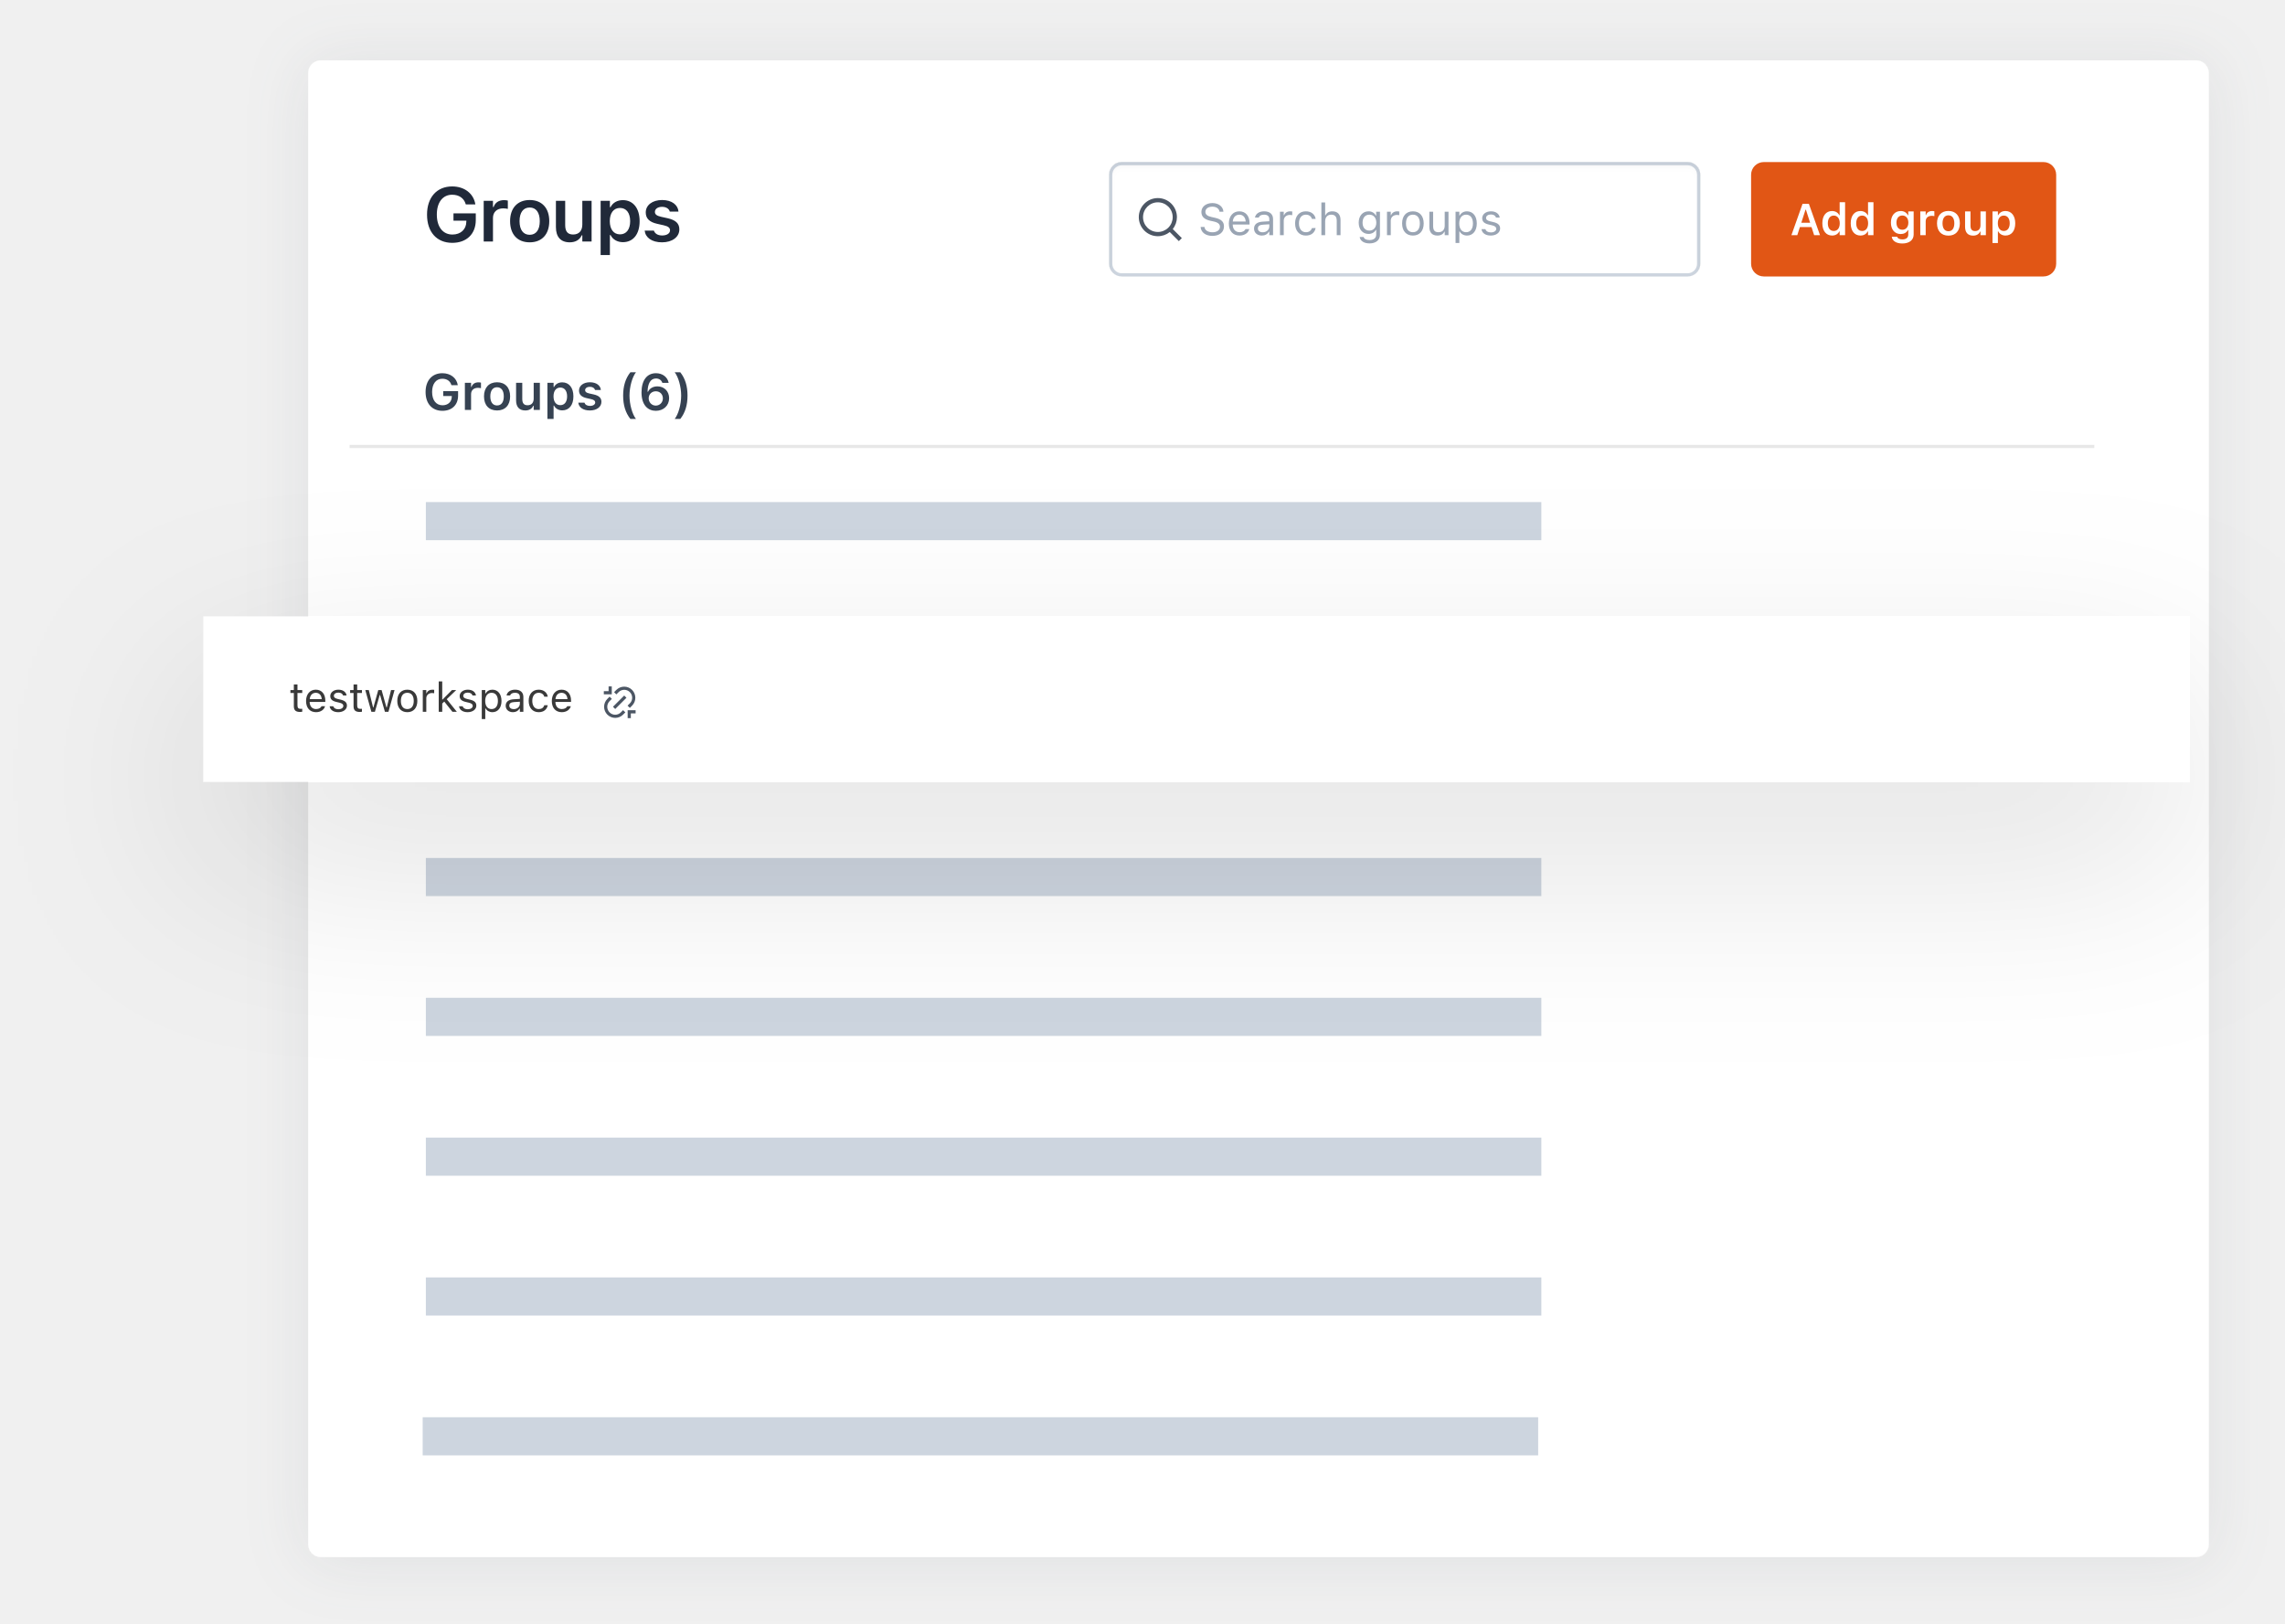
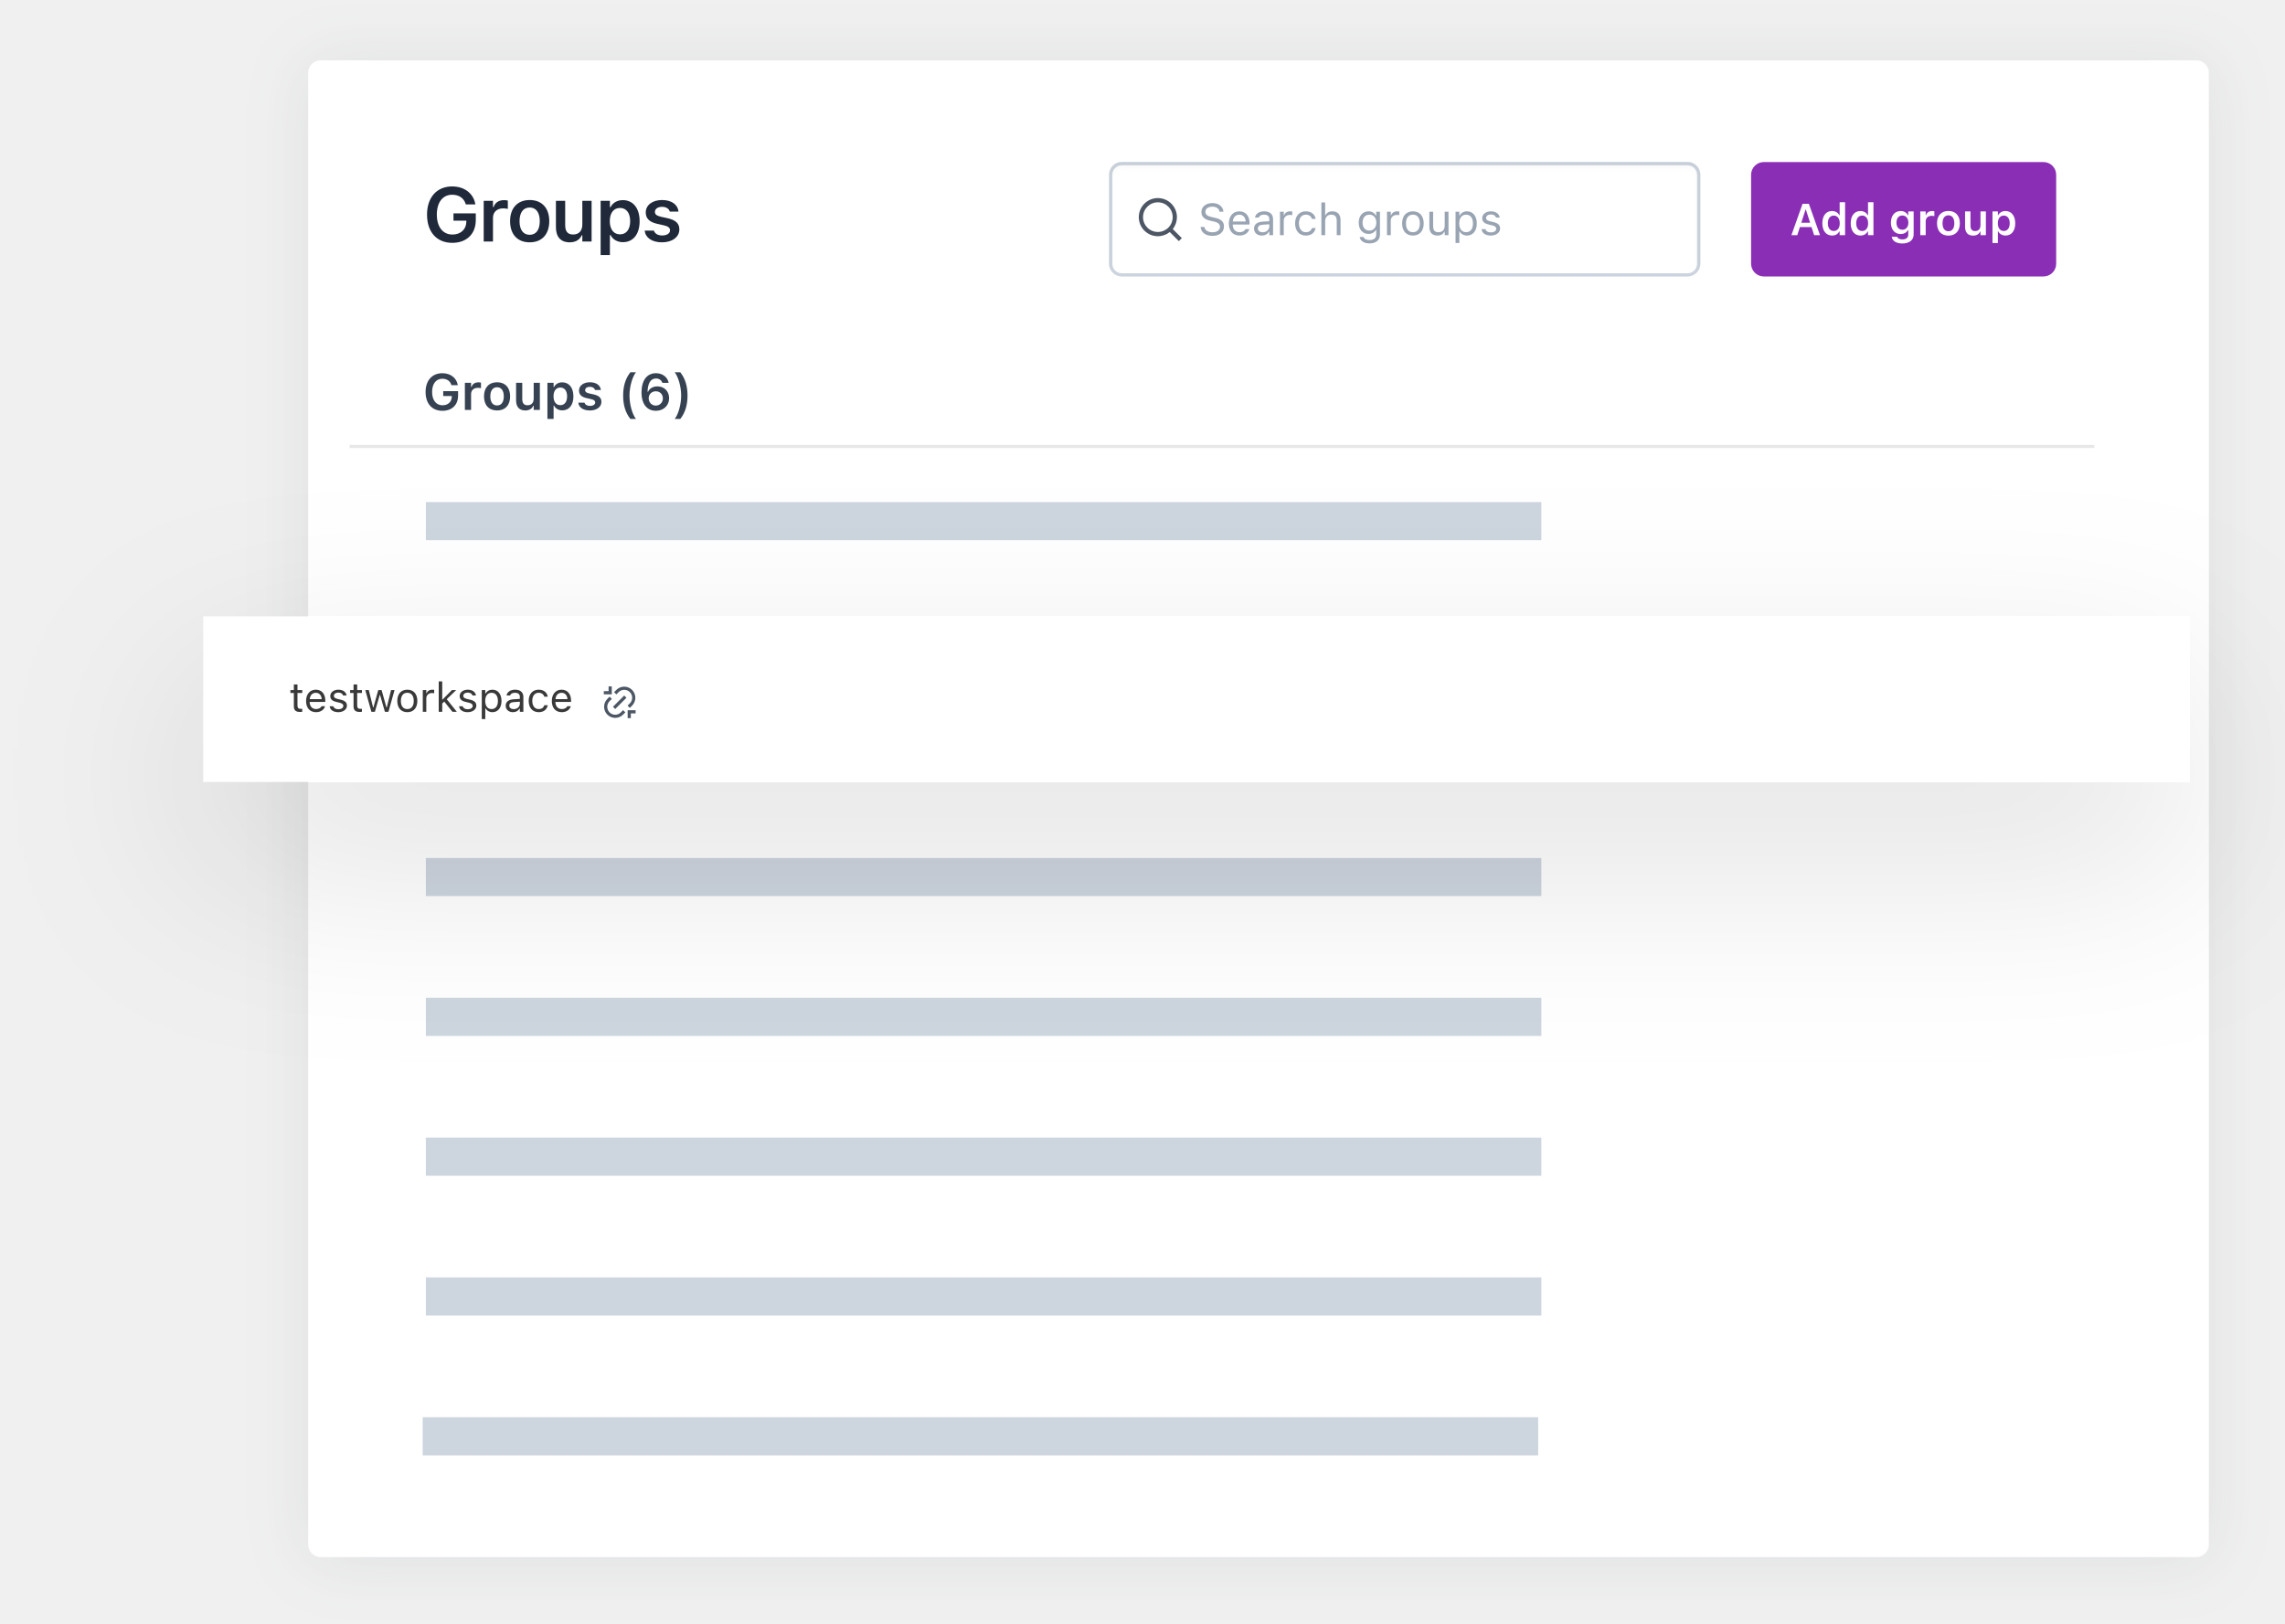
<svg xmlns="http://www.w3.org/2000/svg" width="719" height="511" viewBox="0 0 719 511" fill="none">
  <g filter="url(#filter0_d_10212_17855)">
    <rect x="97" y="19" width="598" height="471" rx="4" fill="white" />
  </g>
  <path d="M142.316 76.422C137.418 76.422 134.371 73.012 134.371 67.551V67.527C134.371 62.125 137.453 58.668 142.27 58.668C146.172 58.668 148.984 60.906 149.559 64.211L149.57 64.328H146.57L146.535 64.211C145.984 62.359 144.438 61.281 142.27 61.281C139.316 61.281 137.453 63.684 137.453 67.504V67.527C137.453 71.406 139.352 73.809 142.363 73.809C144.941 73.809 146.699 72.203 146.734 69.801L146.746 69.449H142.691V67.141H149.711V69.25C149.711 73.621 146.828 76.422 142.316 76.422ZM152.202 76V63.191H155.12V65.16H155.319C155.753 63.789 156.925 62.98 158.612 62.98C159.057 62.98 159.514 63.039 159.796 63.121V65.734C159.327 65.641 158.846 65.57 158.343 65.57C156.397 65.57 155.12 66.731 155.12 68.559V76H152.202ZM166.669 76.258C162.826 76.258 160.505 73.75 160.505 69.602V69.578C160.505 65.465 162.861 62.945 166.669 62.945C170.49 62.945 172.833 65.453 172.833 69.578V69.602C172.833 73.75 170.501 76.258 166.669 76.258ZM166.669 73.891C168.697 73.891 169.845 72.309 169.845 69.613V69.59C169.845 66.894 168.685 65.301 166.669 65.301C164.642 65.301 163.482 66.894 163.482 69.59V69.613C163.482 72.309 164.642 73.891 166.669 73.891ZM179.285 76.258C176.403 76.258 174.926 74.523 174.926 71.477V63.191H177.844V70.809C177.844 72.789 178.582 73.797 180.34 73.797C182.227 73.797 183.235 72.578 183.235 70.656V63.191H186.153V76H183.235V74.055H183.035C182.438 75.426 181.137 76.258 179.285 76.258ZM188.995 80.254V63.191H191.913V65.195H192.112C192.815 63.801 194.21 62.98 196.003 62.98C199.214 62.98 201.265 65.535 201.265 69.59V69.613C201.265 73.691 199.249 76.211 196.003 76.211C194.245 76.211 192.78 75.344 192.112 73.961H191.913V80.254H188.995ZM195.089 73.75C197.081 73.75 198.288 72.18 198.288 69.613V69.59C198.288 67.012 197.081 65.441 195.089 65.441C193.108 65.441 191.878 67.012 191.878 69.578V69.602C191.878 72.168 193.108 73.75 195.089 73.75ZM208.326 76.258C205.068 76.258 203.099 74.758 202.853 72.59V72.566H205.748L205.759 72.59C206.064 73.481 206.92 74.102 208.373 74.102C209.826 74.102 210.834 73.445 210.834 72.484V72.461C210.834 71.711 210.271 71.219 208.865 70.902L206.791 70.434C204.353 69.894 203.193 68.746 203.193 66.859V66.848C203.193 64.539 205.302 62.945 208.326 62.945C211.443 62.945 213.306 64.492 213.494 66.566V66.59H210.752L210.74 66.555C210.529 65.746 209.685 65.09 208.314 65.09C207.013 65.09 206.076 65.723 206.076 66.684V66.695C206.076 67.445 206.615 67.902 207.998 68.219L210.072 68.676C212.58 69.238 213.763 70.305 213.763 72.168V72.191C213.763 74.629 211.478 76.258 208.326 76.258Z" fill="#202939" />
  <g filter="url(#filter1_i_10212_17855)">
    <rect x="349" y="51" width="186" height="36" rx="4" fill="white" />
    <g clip-path="url(#clip0_10212_17855)">
      <path d="M369.021 72.078L371.876 74.932L370.933 75.876L368.078 73.02C367.016 73.872 365.695 74.335 364.333 74.333C361.021 74.333 358.333 71.645 358.333 68.333C358.333 65.021 361.021 62.333 364.333 62.333C367.645 62.333 370.333 65.021 370.333 68.333C370.335 69.694 369.872 71.016 369.021 72.078ZM367.683 71.583C368.53 70.713 369.002 69.547 369 68.333C369 65.754 366.911 63.666 364.333 63.666C361.755 63.666 359.667 65.754 359.667 68.333C359.667 70.911 361.755 73 364.333 73C365.547 73.002 366.713 72.529 367.583 71.683L367.683 71.583Z" fill="#4C5664" />
    </g>
    <g clip-path="url(#clip1_10212_17855)">
      <path d="M381.491 74.232C379.331 74.232 377.937 73.098 377.793 71.491L377.786 71.416H379.017L379.023 71.491C379.112 72.476 380.138 73.098 381.56 73.098C382.899 73.098 383.877 72.407 383.877 71.402V71.395C383.877 70.575 383.31 70.015 381.956 69.714L380.862 69.475C378.887 69.037 378.032 68.128 378.032 66.699V66.692C378.039 65.059 379.468 63.903 381.505 63.903C383.474 63.903 384.848 65.065 384.95 66.535L384.957 66.631H383.727L383.713 66.542C383.576 65.674 382.756 65.031 381.471 65.038C380.24 65.045 379.29 65.626 379.29 66.658V66.665C379.29 67.451 379.83 67.984 381.17 68.278L382.264 68.524C384.321 68.982 385.135 69.81 385.135 71.231V71.238C385.135 73.084 383.692 74.232 381.491 74.232ZM390.043 74.13C387.938 74.13 386.666 72.653 386.666 70.343V70.336C386.666 68.06 387.965 66.501 389.968 66.501C391.971 66.501 393.188 67.991 393.188 70.192V70.657H387.883C387.917 72.182 388.758 73.07 390.07 73.07C391.068 73.07 391.684 72.599 391.882 72.154L391.909 72.093H393.099L393.085 72.147C392.832 73.145 391.779 74.13 390.043 74.13ZM389.961 67.561C388.867 67.561 388.033 68.306 387.903 69.707H391.978C391.854 68.251 391.048 67.561 389.961 67.561ZM397.057 74.13C395.655 74.13 394.596 73.282 394.596 71.942V71.929C394.596 70.616 395.566 69.857 397.282 69.755L399.395 69.625V68.955C399.395 68.046 398.841 67.554 397.74 67.554C396.858 67.554 396.277 67.882 396.086 68.456L396.079 68.477H394.89L394.896 68.436C395.088 67.28 396.209 66.501 397.781 66.501C399.579 66.501 400.584 67.424 400.584 68.955V74H399.395V72.913H399.285C398.82 73.699 398.048 74.13 397.057 74.13ZM395.812 71.915C395.812 72.66 396.448 73.098 397.303 73.098C398.513 73.098 399.395 72.305 399.395 71.252V70.582L397.426 70.705C396.305 70.773 395.812 71.17 395.812 71.901V71.915ZM402.758 74V66.631H403.947V67.725H404.057C404.337 66.952 405.027 66.501 406.025 66.501C406.251 66.501 406.504 66.528 406.62 66.549V67.704C406.374 67.663 406.148 67.636 405.889 67.636C404.754 67.636 403.947 68.353 403.947 69.434V74H402.758ZM410.899 74.13C408.835 74.13 407.516 72.633 407.516 70.295V70.281C407.516 67.991 408.828 66.501 410.893 66.501C412.684 66.501 413.757 67.533 413.976 68.846L413.982 68.887H412.8L412.793 68.866C412.608 68.142 411.952 67.554 410.893 67.554C409.566 67.554 408.732 68.62 408.732 70.281V70.295C408.732 71.99 409.58 73.077 410.893 73.077C411.884 73.077 412.513 72.64 412.786 71.819L412.8 71.778L413.976 71.772L413.962 71.847C413.661 73.18 412.67 74.13 410.899 74.13ZM415.787 74V63.705H416.977V67.738H417.086C417.455 66.959 418.146 66.501 419.232 66.501C420.887 66.501 421.81 67.478 421.81 69.228V74H420.62V69.516C420.62 68.189 420.073 67.554 418.897 67.554C417.722 67.554 416.977 68.347 416.977 69.639V74H415.787ZM430.936 76.598C429.158 76.598 428.023 75.798 427.839 74.588L427.853 74.581H429.083L429.09 74.588C429.22 75.148 429.876 75.545 430.936 75.545C432.255 75.545 433.041 74.923 433.041 73.836V72.346H432.932C432.467 73.159 431.633 73.617 430.621 73.617C428.714 73.617 427.531 72.141 427.531 70.076V70.062C427.531 67.998 428.721 66.501 430.648 66.501C431.688 66.501 432.494 67.014 432.945 67.848H433.027V66.631H434.217V73.897C434.217 75.545 432.945 76.598 430.936 76.598ZM430.881 72.564C432.248 72.564 433.068 71.539 433.068 70.076V70.062C433.068 68.6 432.241 67.554 430.881 67.554C429.514 67.554 428.748 68.6 428.748 70.062V70.076C428.748 71.539 429.514 72.564 430.881 72.564ZM436.432 74V66.631H437.621V67.725H437.73C438.011 66.952 438.701 66.501 439.699 66.501C439.925 66.501 440.178 66.528 440.294 66.549V67.704C440.048 67.663 439.822 67.636 439.562 67.636C438.428 67.636 437.621 68.353 437.621 69.434V74H436.432ZM444.587 74.13C442.488 74.13 441.189 72.681 441.189 70.322V70.309C441.189 67.943 442.488 66.501 444.587 66.501C446.686 66.501 447.984 67.943 447.984 70.309V70.322C447.984 72.681 446.686 74.13 444.587 74.13ZM444.587 73.077C445.981 73.077 446.768 72.059 446.768 70.322V70.309C446.768 68.565 445.981 67.554 444.587 67.554C443.192 67.554 442.406 68.565 442.406 70.309V70.322C442.406 72.059 443.192 73.077 444.587 73.077ZM452.298 74.13C450.623 74.13 449.762 73.145 449.762 71.402V66.631H450.951V71.115C450.951 72.441 451.43 73.077 452.605 73.077C453.904 73.077 454.595 72.284 454.595 70.992V66.631H455.784V74H454.595V72.899H454.485C454.123 73.686 453.378 74.13 452.298 74.13ZM458.006 76.461V66.631H459.195V67.807H459.305C459.756 66.986 460.576 66.501 461.602 66.501C463.468 66.501 464.691 68.012 464.691 70.309V70.322C464.691 72.633 463.475 74.13 461.602 74.13C460.59 74.13 459.708 73.624 459.305 72.838H459.195V76.461H458.006ZM461.328 73.077C462.675 73.077 463.475 72.038 463.475 70.322V70.309C463.475 68.593 462.675 67.554 461.328 67.554C459.988 67.554 459.168 68.606 459.168 70.309V70.322C459.168 72.024 459.988 73.077 461.328 73.077ZM469.08 74.13C467.439 74.13 466.312 73.337 466.175 72.12H467.392C467.59 72.735 468.178 73.139 469.121 73.139C470.112 73.139 470.816 72.667 470.816 71.997V71.983C470.816 71.484 470.44 71.136 469.531 70.917L468.39 70.644C467.009 70.315 466.387 69.714 466.387 68.654V68.647C466.387 67.424 467.562 66.501 469.128 66.501C470.673 66.501 471.746 67.273 471.91 68.477H470.741C470.584 67.895 470.01 67.492 469.121 67.492C468.246 67.492 467.604 67.943 467.604 68.593V68.606C467.604 69.106 467.973 69.42 468.841 69.632L469.976 69.905C471.363 70.24 472.033 70.842 472.033 71.894V71.908C472.033 73.221 470.755 74.13 469.08 74.13Z" fill="#99A4B3" />
    </g>
    <rect x="349.5" y="51.5" width="185" height="35" rx="3.5" stroke="#CDD5DF" />
  </g>
-   <rect x="551" y="51" width="96" height="36" rx="4" fill="#E15615" />
+   <rect x="551" y="51" width="96" height="36" rx="4" fill="#8A2EB6" />
  <path d="M563.692 74L567.192 64.136H569.182L572.682 74H570.836L570.009 71.45H566.358L565.538 74H563.692ZM568.129 65.968L566.803 70.09H569.571L568.245 65.968H568.129ZM576.482 74.123C574.609 74.123 573.42 72.64 573.42 70.274V70.261C573.42 67.882 574.589 66.405 576.482 66.405C577.508 66.405 578.362 66.911 578.752 67.718H578.868V63.637H580.577V74H578.868V72.831H578.752C578.342 73.644 577.535 74.123 576.482 74.123ZM577.016 72.688C578.178 72.688 578.896 71.772 578.896 70.274V70.261C578.896 68.764 578.171 67.841 577.016 67.841C575.86 67.841 575.149 68.757 575.149 70.261V70.274C575.149 71.778 575.854 72.688 577.016 72.688ZM585.41 74.123C583.537 74.123 582.348 72.64 582.348 70.274V70.261C582.348 67.882 583.517 66.405 585.41 66.405C586.436 66.405 587.29 66.911 587.68 67.718H587.796V63.637H589.505V74H587.796V72.831H587.68C587.27 73.644 586.463 74.123 585.41 74.123ZM585.943 72.688C587.105 72.688 587.823 71.772 587.823 70.274V70.261C587.823 68.764 587.099 67.841 585.943 67.841C584.788 67.841 584.077 68.757 584.077 70.261V70.274C584.077 71.778 584.781 72.688 585.943 72.688ZM598.59 76.625C596.621 76.625 595.438 75.784 595.268 74.526L595.274 74.506H596.977L596.983 74.526C597.1 75.005 597.667 75.34 598.617 75.34C599.779 75.34 600.456 74.8 600.456 73.843V72.414H600.34C599.909 73.214 599.096 73.651 598.063 73.651C596.17 73.651 594.994 72.189 594.994 70.069V70.056C594.994 67.895 596.17 66.405 598.098 66.405C599.13 66.405 599.937 66.911 600.36 67.759H600.449V66.528H602.151V73.815C602.151 75.538 600.771 76.625 598.59 76.625ZM598.59 72.298C599.772 72.298 600.483 71.389 600.483 70.069V70.056C600.483 68.736 599.766 67.82 598.59 67.82C597.407 67.82 596.737 68.736 596.737 70.056V70.069C596.737 71.389 597.407 72.298 598.59 72.298ZM604.236 74V66.528H605.938V67.677H606.055C606.308 66.877 606.991 66.405 607.976 66.405C608.235 66.405 608.502 66.439 608.666 66.487V68.012C608.393 67.957 608.112 67.916 607.818 67.916C606.684 67.916 605.938 68.593 605.938 69.659V74H604.236ZM613.096 74.15C610.854 74.15 609.5 72.688 609.5 70.268V70.254C609.5 67.855 610.874 66.385 613.096 66.385C615.324 66.385 616.691 67.848 616.691 70.254V70.268C616.691 72.688 615.331 74.15 613.096 74.15ZM613.096 72.769C614.278 72.769 614.948 71.847 614.948 70.274V70.261C614.948 68.689 614.271 67.759 613.096 67.759C611.913 67.759 611.236 68.689 611.236 70.261V70.274C611.236 71.847 611.913 72.769 613.096 72.769ZM620.875 74.15C619.193 74.15 618.332 73.139 618.332 71.361V66.528H620.034V70.972C620.034 72.127 620.465 72.715 621.49 72.715C622.591 72.715 623.179 72.004 623.179 70.883V66.528H624.881V74H623.179V72.865H623.062C622.714 73.665 621.955 74.15 620.875 74.15ZM626.959 76.481V66.528H628.661V67.697H628.777C629.188 66.884 630.001 66.405 631.047 66.405C632.92 66.405 634.116 67.895 634.116 70.261V70.274C634.116 72.653 632.94 74.123 631.047 74.123C630.021 74.123 629.167 73.617 628.777 72.811H628.661V76.481H626.959ZM630.514 72.688C631.676 72.688 632.38 71.772 632.38 70.274V70.261C632.38 68.757 631.676 67.841 630.514 67.841C629.358 67.841 628.641 68.757 628.641 70.254V70.268C628.641 71.765 629.358 72.688 630.514 72.688Z" fill="white" />
  <rect x="110" y="140" width="549" height="1" fill="#E7E7E7" />
  <path d="M139.211 129.281C135.945 129.281 133.914 127.008 133.914 123.367V123.352C133.914 119.75 135.969 117.445 139.18 117.445C141.781 117.445 143.656 118.938 144.039 121.141L144.047 121.219H142.047L142.023 121.141C141.656 119.906 140.625 119.188 139.18 119.188C137.211 119.188 135.969 120.789 135.969 123.336V123.352C135.969 125.938 137.234 127.539 139.242 127.539C140.961 127.539 142.133 126.469 142.156 124.867L142.164 124.633H139.461V123.094H144.141V124.5C144.141 127.414 142.219 129.281 139.211 129.281ZM146.281 129V120.461H148.227V121.773H148.359C148.648 120.859 149.43 120.32 150.555 120.32C150.852 120.32 151.156 120.359 151.344 120.414V122.156C151.031 122.094 150.711 122.047 150.375 122.047C149.078 122.047 148.227 122.82 148.227 124.039V129H146.281ZM156.406 129.172C153.844 129.172 152.297 127.5 152.297 124.734V124.719C152.297 121.977 153.867 120.297 156.406 120.297C158.953 120.297 160.516 121.969 160.516 124.719V124.734C160.516 127.5 158.961 129.172 156.406 129.172ZM156.406 127.594C157.758 127.594 158.523 126.539 158.523 124.742V124.727C158.523 122.93 157.75 121.867 156.406 121.867C155.055 121.867 154.281 122.93 154.281 124.727V124.742C154.281 126.539 155.055 127.594 156.406 127.594ZM165.297 129.172C163.375 129.172 162.391 128.016 162.391 125.984V120.461H164.336V125.539C164.336 126.859 164.828 127.531 166 127.531C167.258 127.531 167.93 126.719 167.93 125.438V120.461H169.875V129H167.93V127.703H167.797C167.398 128.617 166.531 129.172 165.297 129.172ZM172.25 131.836V120.461H174.195V121.797H174.328C174.797 120.867 175.727 120.32 176.922 120.32C179.062 120.32 180.43 122.023 180.43 124.727V124.742C180.43 127.461 179.086 129.141 176.922 129.141C175.75 129.141 174.773 128.562 174.328 127.641H174.195V131.836H172.25ZM176.312 127.5C177.641 127.5 178.445 126.453 178.445 124.742V124.727C178.445 123.008 177.641 121.961 176.312 121.961C174.992 121.961 174.172 123.008 174.172 124.719V124.734C174.172 126.445 174.992 127.5 176.312 127.5ZM185.617 129.172C183.445 129.172 182.133 128.172 181.969 126.727V126.711H183.898L183.906 126.727C184.109 127.32 184.68 127.734 185.648 127.734C186.617 127.734 187.289 127.297 187.289 126.656V126.641C187.289 126.141 186.914 125.812 185.977 125.602L184.594 125.289C182.969 124.93 182.195 124.164 182.195 122.906V122.898C182.195 121.359 183.602 120.297 185.617 120.297C187.695 120.297 188.938 121.328 189.062 122.711V122.727H187.234L187.227 122.703C187.086 122.164 186.523 121.727 185.609 121.727C184.742 121.727 184.117 122.148 184.117 122.789V122.797C184.117 123.297 184.477 123.602 185.398 123.812L186.781 124.117C188.453 124.492 189.242 125.203 189.242 126.445V126.461C189.242 128.086 187.719 129.172 185.617 129.172ZM198.359 131.836C196.797 129.875 196.078 127.43 196.078 124.492C196.078 121.547 196.797 119.102 198.359 117.156H200.109C198.953 118.617 198.078 121.727 198.078 124.492C198.078 127.273 198.953 130.359 200.109 131.836H198.359ZM206.359 129.281C203.953 129.281 201.859 127.57 201.859 123.508V123.492C201.859 119.695 203.57 117.445 206.406 117.445C208.477 117.445 210.023 118.672 210.383 120.398L210.398 120.484H208.422L208.391 120.406C208.094 119.617 207.398 119.102 206.406 119.102C204.617 119.102 203.859 120.852 203.773 123.008C203.773 123.094 203.766 123.18 203.766 123.266H203.922C204.336 122.375 205.32 121.586 206.867 121.586C209.031 121.586 210.547 123.164 210.547 125.305V125.32C210.547 127.609 208.805 129.281 206.359 129.281ZM204.117 125.344C204.117 126.633 205.094 127.641 206.344 127.641C207.594 127.641 208.578 126.648 208.578 125.391V125.375C208.578 124.07 207.648 123.133 206.367 123.133C205.094 123.133 204.117 124.055 204.117 125.328V125.344ZM214.055 131.836H212.305C213.461 130.359 214.336 127.273 214.336 124.492C214.336 121.727 213.461 118.617 212.305 117.156H214.055C215.617 119.102 216.336 121.547 216.336 124.492C216.336 127.43 215.617 129.875 214.055 131.836Z" fill="#364252" />
  <rect x="134" y="158" width="351" height="12" fill="#CDD5DF" />
  <rect x="134" y="270" width="351" height="12" fill="#CDD5DF" />
  <rect x="134" y="314" width="351" height="12" fill="#CDD5DF" />
  <rect x="134" y="358" width="351" height="12" fill="#CDD5DF" />
  <rect x="134" y="402" width="351" height="12" fill="#CDD5DF" />
  <rect x="133" y="446" width="351" height="12" fill="#CDD5DF" />
  <g filter="url(#filter2_d_10212_17855)">
    <rect x="64" y="194" width="625" height="52" fill="white" />
  </g>
  <path d="M94.46 224.051C93.05 224.051 92.46 223.53 92.46 222.223V218.071H91.381V217.157H92.46V215.386H93.603V217.157H95.101V218.071H93.603V221.943C93.603 222.75 93.882 223.073 94.593 223.073C94.79 223.073 94.897 223.067 95.101 223.048V223.987C94.885 224.025 94.675 224.051 94.46 224.051ZM99.442 224.121C97.487 224.121 96.307 222.75 96.307 220.604V220.598C96.307 218.484 97.513 217.037 99.373 217.037C101.232 217.037 102.362 218.42 102.362 220.464V220.896H97.436C97.468 222.312 98.249 223.137 99.468 223.137C100.395 223.137 100.966 222.699 101.15 222.286L101.175 222.229H102.28L102.267 222.28C102.032 223.207 101.055 224.121 99.442 224.121ZM99.366 218.021C98.351 218.021 97.576 218.712 97.456 220.014H101.239C101.125 218.662 100.375 218.021 99.366 218.021ZM106.425 224.121C104.901 224.121 103.854 223.384 103.727 222.254H104.857C105.041 222.826 105.587 223.2 106.463 223.2C107.383 223.2 108.037 222.762 108.037 222.14V222.127C108.037 221.664 107.688 221.34 106.844 221.137L105.784 220.883C104.501 220.579 103.924 220.02 103.924 219.036V219.03C103.924 217.894 105.016 217.037 106.469 217.037C107.904 217.037 108.9 217.754 109.053 218.871H107.967C107.821 218.332 107.288 217.957 106.463 217.957C105.65 217.957 105.054 218.376 105.054 218.979V218.992C105.054 219.455 105.396 219.747 106.203 219.944L107.256 220.198C108.545 220.509 109.167 221.067 109.167 222.045V222.058C109.167 223.276 107.98 224.121 106.425 224.121ZM113.249 224.051C111.839 224.051 111.249 223.53 111.249 222.223V218.071H110.17V217.157H111.249V215.386H112.392V217.157H113.89V218.071H112.392V221.943C112.392 222.75 112.671 223.073 113.382 223.073C113.579 223.073 113.687 223.067 113.89 223.048V223.987C113.674 224.025 113.464 224.051 113.249 224.051ZM116.86 224L114.943 217.157H116.048L117.394 222.629H117.495L119.025 217.157H120.072L121.602 222.629H121.704L123.049 217.157H124.147L122.23 224H121.12L119.59 218.706H119.488L117.965 224H116.86ZM128.166 224.121C126.217 224.121 125.011 222.775 125.011 220.585V220.572C125.011 218.376 126.217 217.037 128.166 217.037C130.114 217.037 131.32 218.376 131.32 220.572V220.585C131.32 222.775 130.114 224.121 128.166 224.121ZM128.166 223.143C129.46 223.143 130.19 222.197 130.19 220.585V220.572C130.19 218.954 129.46 218.014 128.166 218.014C126.871 218.014 126.141 218.954 126.141 220.572V220.585C126.141 222.197 126.871 223.143 128.166 223.143ZM133.034 224V217.157H134.139V218.173H134.24C134.5 217.456 135.142 217.037 136.068 217.037C136.278 217.037 136.513 217.062 136.621 217.081V218.154C136.392 218.116 136.183 218.09 135.941 218.09C134.888 218.09 134.139 218.757 134.139 219.76V224H133.034ZM138.049 224V214.44H139.153V220.147H139.255L142.213 217.157H143.552L140.569 220.033L143.749 224H142.359L139.794 220.782L139.153 221.404V224H138.049ZM147.139 224.121C145.615 224.121 144.568 223.384 144.441 222.254H145.571C145.755 222.826 146.301 223.2 147.177 223.2C148.097 223.2 148.751 222.762 148.751 222.14V222.127C148.751 221.664 148.402 221.34 147.558 221.137L146.498 220.883C145.215 220.579 144.638 220.02 144.638 219.036V219.03C144.638 217.894 145.729 217.037 147.183 217.037C148.618 217.037 149.614 217.754 149.767 218.871H148.681C148.535 218.332 148.002 217.957 147.177 217.957C146.364 217.957 145.768 218.376 145.768 218.979V218.992C145.768 219.455 146.11 219.747 146.917 219.944L147.97 220.198C149.259 220.509 149.881 221.067 149.881 222.045V222.058C149.881 223.276 148.694 224.121 147.139 224.121ZM151.595 226.285V217.157H152.699V218.249H152.801C153.22 217.487 153.981 217.037 154.934 217.037C156.667 217.037 157.803 218.439 157.803 220.572V220.585C157.803 222.73 156.673 224.121 154.934 224.121C153.994 224.121 153.175 223.651 152.801 222.921H152.699V226.285H151.595ZM154.68 223.143C155.93 223.143 156.673 222.178 156.673 220.585V220.572C156.673 218.979 155.93 218.014 154.68 218.014C153.436 218.014 152.674 218.992 152.674 220.572V220.585C152.674 222.166 153.436 223.143 154.68 223.143ZM161.408 224.121C160.107 224.121 159.123 223.333 159.123 222.089V222.077C159.123 220.858 160.024 220.153 161.618 220.058L163.579 219.938V219.315C163.579 218.471 163.065 218.014 162.043 218.014C161.224 218.014 160.685 218.319 160.507 218.852L160.5 218.871H159.396L159.402 218.833C159.58 217.76 160.621 217.037 162.081 217.037C163.75 217.037 164.684 217.894 164.684 219.315V224H163.579V222.991H163.478C163.046 223.721 162.329 224.121 161.408 224.121ZM160.253 222.064C160.253 222.756 160.843 223.162 161.637 223.162C162.76 223.162 163.579 222.426 163.579 221.448V220.826L161.751 220.94C160.71 221.004 160.253 221.372 160.253 222.051V222.064ZM169.501 224.121C167.584 224.121 166.359 222.73 166.359 220.56V220.547C166.359 218.42 167.578 217.037 169.495 217.037C171.158 217.037 172.155 217.995 172.358 219.214L172.364 219.252H171.266L171.26 219.233C171.088 218.56 170.479 218.014 169.495 218.014C168.264 218.014 167.489 219.004 167.489 220.547V220.56C167.489 222.134 168.276 223.143 169.495 223.143C170.416 223.143 171 222.737 171.253 221.975L171.266 221.937L172.358 221.931L172.345 222C172.066 223.238 171.146 224.121 169.501 224.121ZM176.77 224.121C174.814 224.121 173.634 222.75 173.634 220.604V220.598C173.634 218.484 174.84 217.037 176.7 217.037C178.56 217.037 179.689 218.42 179.689 220.464V220.896H174.764C174.795 222.312 175.576 223.137 176.795 223.137C177.722 223.137 178.293 222.699 178.477 222.286L178.502 222.229H179.607L179.594 222.28C179.359 223.207 178.382 224.121 176.77 224.121ZM176.693 218.021C175.678 218.021 174.903 218.712 174.783 220.014H178.566C178.452 218.662 177.703 218.021 176.693 218.021Z" fill="#393939" />
  <g clip-path="url(#clip2_10212_17855)">
    <path d="M197.5 223.5H200V224.5H198.5V226H197.5V223.5ZM192.5 218.5H190V217.5H191.5V216H192.5V218.5ZM198.182 222.768L197.475 222.06L198.182 221.353C198.416 221.121 198.602 220.846 198.729 220.542C198.856 220.238 198.921 219.912 198.922 219.583C198.923 219.254 198.858 218.928 198.733 218.623C198.607 218.319 198.423 218.043 198.19 217.81C197.957 217.577 197.68 217.392 197.376 217.267C197.072 217.141 196.746 217.077 196.417 217.078C196.087 217.078 195.761 217.144 195.458 217.271C195.154 217.398 194.878 217.584 194.647 217.818L193.939 218.525L193.232 217.818L193.94 217.111C194.596 216.455 195.487 216.086 196.415 216.086C197.343 216.086 198.234 216.455 198.89 217.111C199.546 217.767 199.915 218.658 199.915 219.586C199.915 220.514 199.546 221.405 198.89 222.061L198.182 222.768H198.182ZM196.768 224.182L196.061 224.889C195.404 225.545 194.514 225.914 193.586 225.914C192.657 225.914 191.767 225.545 191.111 224.889C190.454 224.233 190.085 223.342 190.085 222.414C190.085 221.486 190.454 220.595 191.111 219.939L191.818 219.232L192.525 219.94L191.818 220.647C191.584 220.879 191.398 221.154 191.271 221.458C191.144 221.762 191.079 222.088 191.078 222.417C191.077 222.746 191.142 223.072 191.267 223.377C191.393 223.681 191.577 223.957 191.81 224.19C192.043 224.423 192.32 224.608 192.624 224.733C192.928 224.859 193.254 224.923 193.583 224.922C193.913 224.922 194.239 224.856 194.542 224.729C194.846 224.602 195.122 224.416 195.353 224.182L196.061 223.476L196.768 224.182V224.182ZM196.414 218.878L197.122 219.586L193.586 223.121L192.878 222.414L196.414 218.879V218.878Z" fill="#4C5664" />
  </g>
  <defs>
    <filter id="filter0_d_10212_17855" x="77" y="0" width="638" height="511" filterUnits="userSpaceOnUse" color-interpolation-filters="sRGB">
      <feFlood flood-opacity="0" result="BackgroundImageFix" />
      <feColorMatrix in="SourceAlpha" type="matrix" values="0 0 0 0 0 0 0 0 0 0 0 0 0 0 0 0 0 0 127 0" result="hardAlpha" />
      <feOffset dy="1" />
      <feGaussianBlur stdDeviation="10" />
      <feComposite in2="hardAlpha" operator="out" />
      <feColorMatrix type="matrix" values="0 0 0 0 0.298 0 0 0 0 0.337 0 0 0 0 0.392 0 0 0 0.11 0" />
      <feBlend mode="normal" in2="BackgroundImageFix" result="effect1_dropShadow_10212_17855" />
      <feBlend mode="normal" in="SourceGraphic" in2="effect1_dropShadow_10212_17855" result="shape" />
    </filter>
    <filter id="filter1_i_10212_17855" x="349" y="51" width="186" height="37" filterUnits="userSpaceOnUse" color-interpolation-filters="sRGB">
      <feFlood flood-opacity="0" result="BackgroundImageFix" />
      <feBlend mode="normal" in="SourceGraphic" in2="BackgroundImageFix" result="shape" />
      <feColorMatrix in="SourceAlpha" type="matrix" values="0 0 0 0 0 0 0 0 0 0 0 0 0 0 0 0 0 0 127 0" result="hardAlpha" />
      <feOffset dy="1" />
      <feGaussianBlur stdDeviation="1" />
      <feComposite in2="hardAlpha" operator="arithmetic" k2="-1" k3="1" />
      <feColorMatrix type="matrix" values="0 0 0 0 0.298 0 0 0 0 0.337 0 0 0 0 0.392 0 0 0 0.08 0" />
      <feBlend mode="normal" in2="shape" result="effect1_innerShadow_10212_17855" />
    </filter>
    <filter id="filter2_d_10212_17855" x="0" y="154" width="753" height="180" filterUnits="userSpaceOnUse" color-interpolation-filters="sRGB">
      <feFlood flood-opacity="0" result="BackgroundImageFix" />
      <feColorMatrix in="SourceAlpha" type="matrix" values="0 0 0 0 0 0 0 0 0 0 0 0 0 0 0 0 0 0 127 0" result="hardAlpha" />
      <feOffset dy="24" />
      <feGaussianBlur stdDeviation="32" />
      <feComposite in2="hardAlpha" operator="out" />
      <feColorMatrix type="matrix" values="0 0 0 0 0 0 0 0 0 0 0 0 0 0 0 0 0 0 0.13 0" />
      <feBlend mode="normal" in2="BackgroundImageFix" result="effect1_dropShadow_10212_17855" />
      <feBlend mode="normal" in="SourceGraphic" in2="effect1_dropShadow_10212_17855" result="shape" />
    </filter>
    <clipPath id="clip0_10212_17855">
      <rect width="16" height="16" fill="white" transform="translate(357 61)" />
    </clipPath>
    <clipPath id="clip1_10212_17855">
      <rect width="150" height="20" fill="white" transform="translate(377 59)" />
    </clipPath>
    <clipPath id="clip2_10212_17855">
      <rect width="12" height="12" fill="white" transform="translate(189 215)" />
    </clipPath>
  </defs>
</svg>
